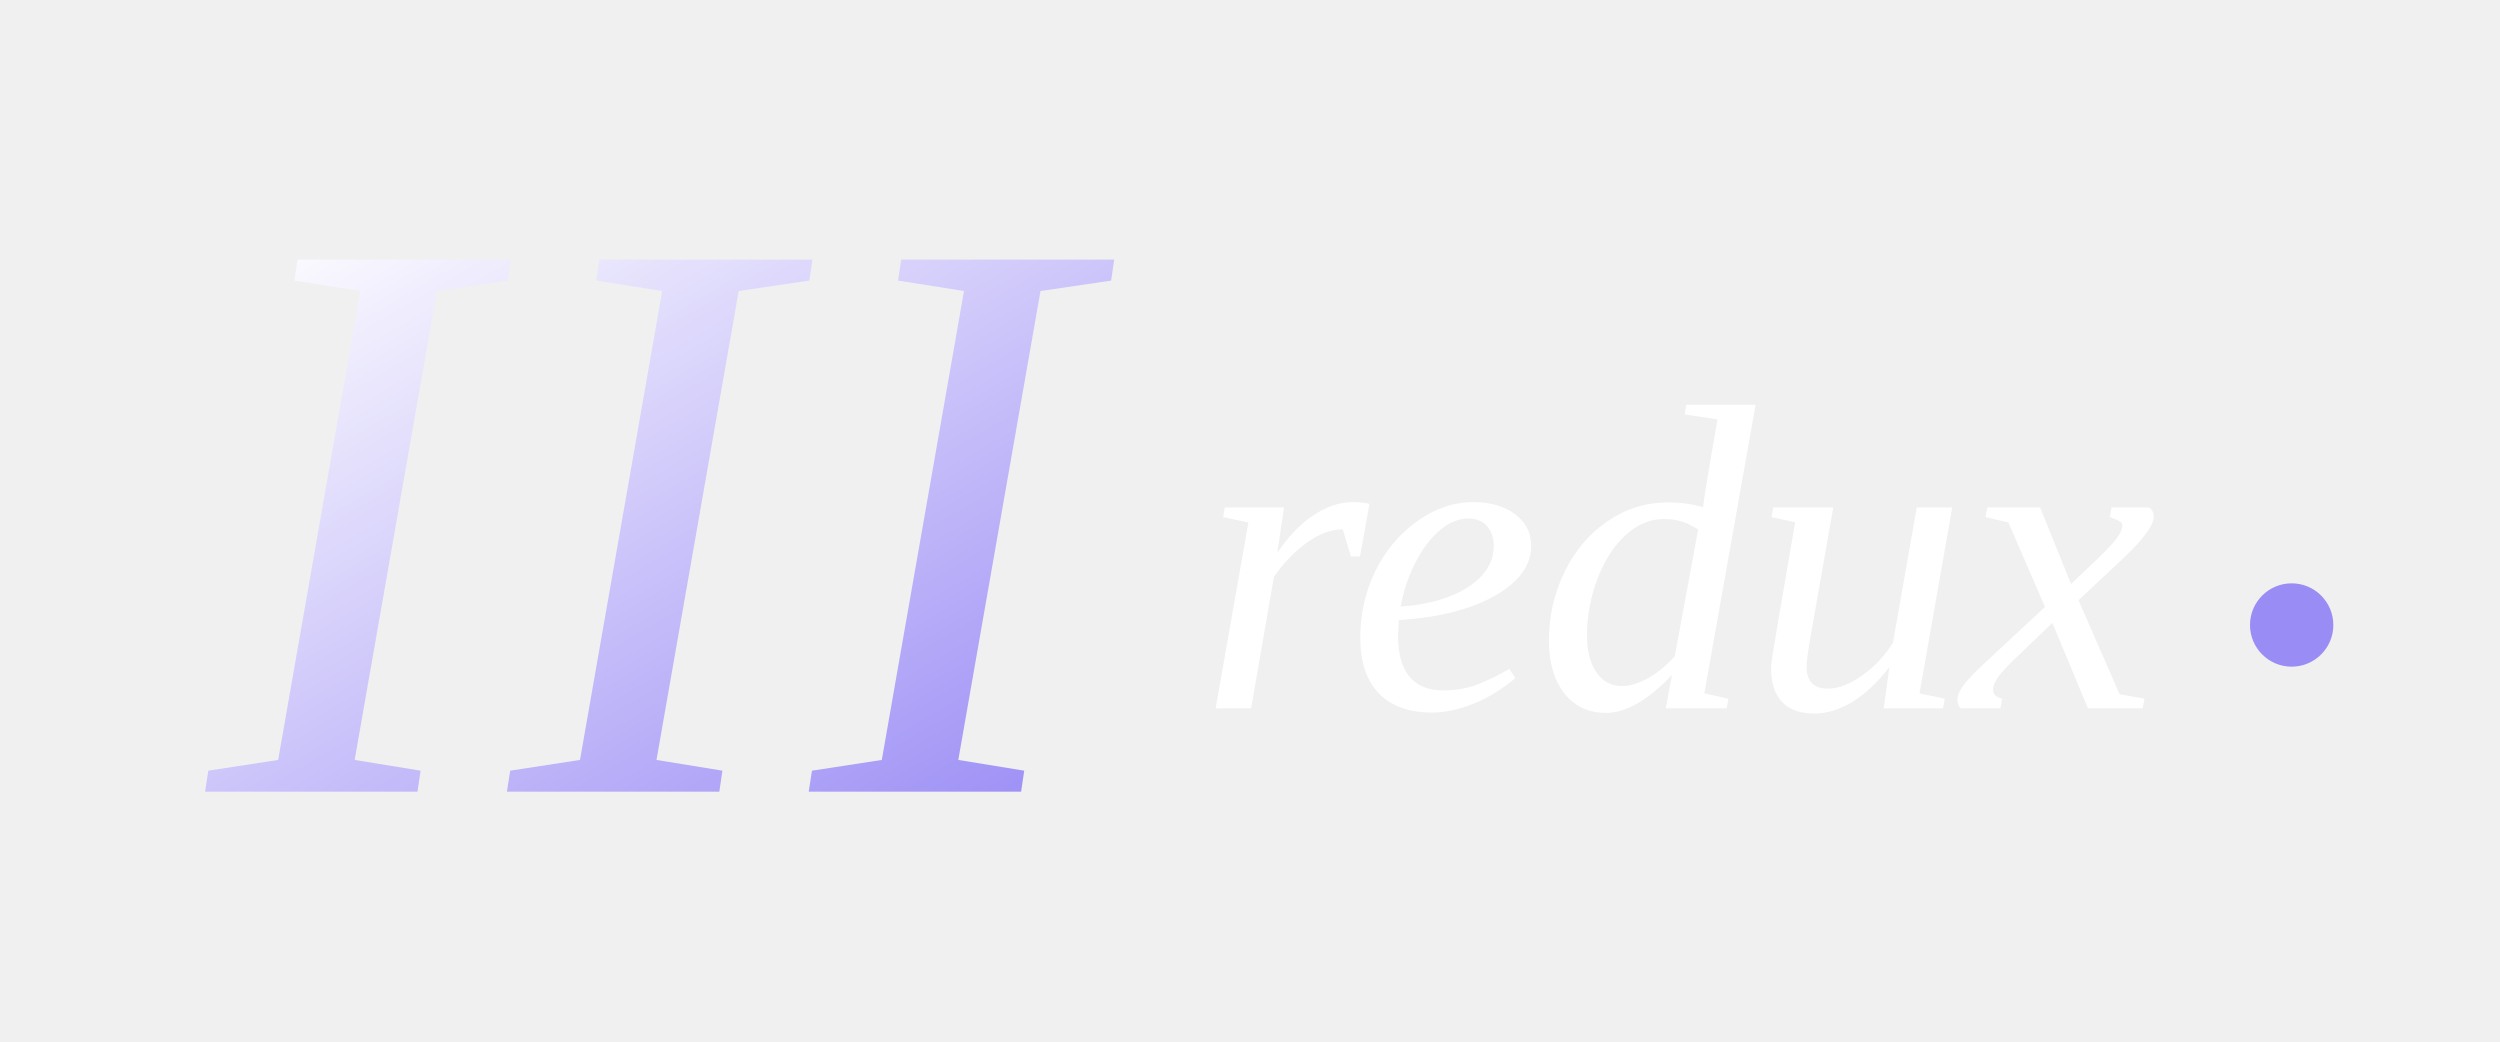
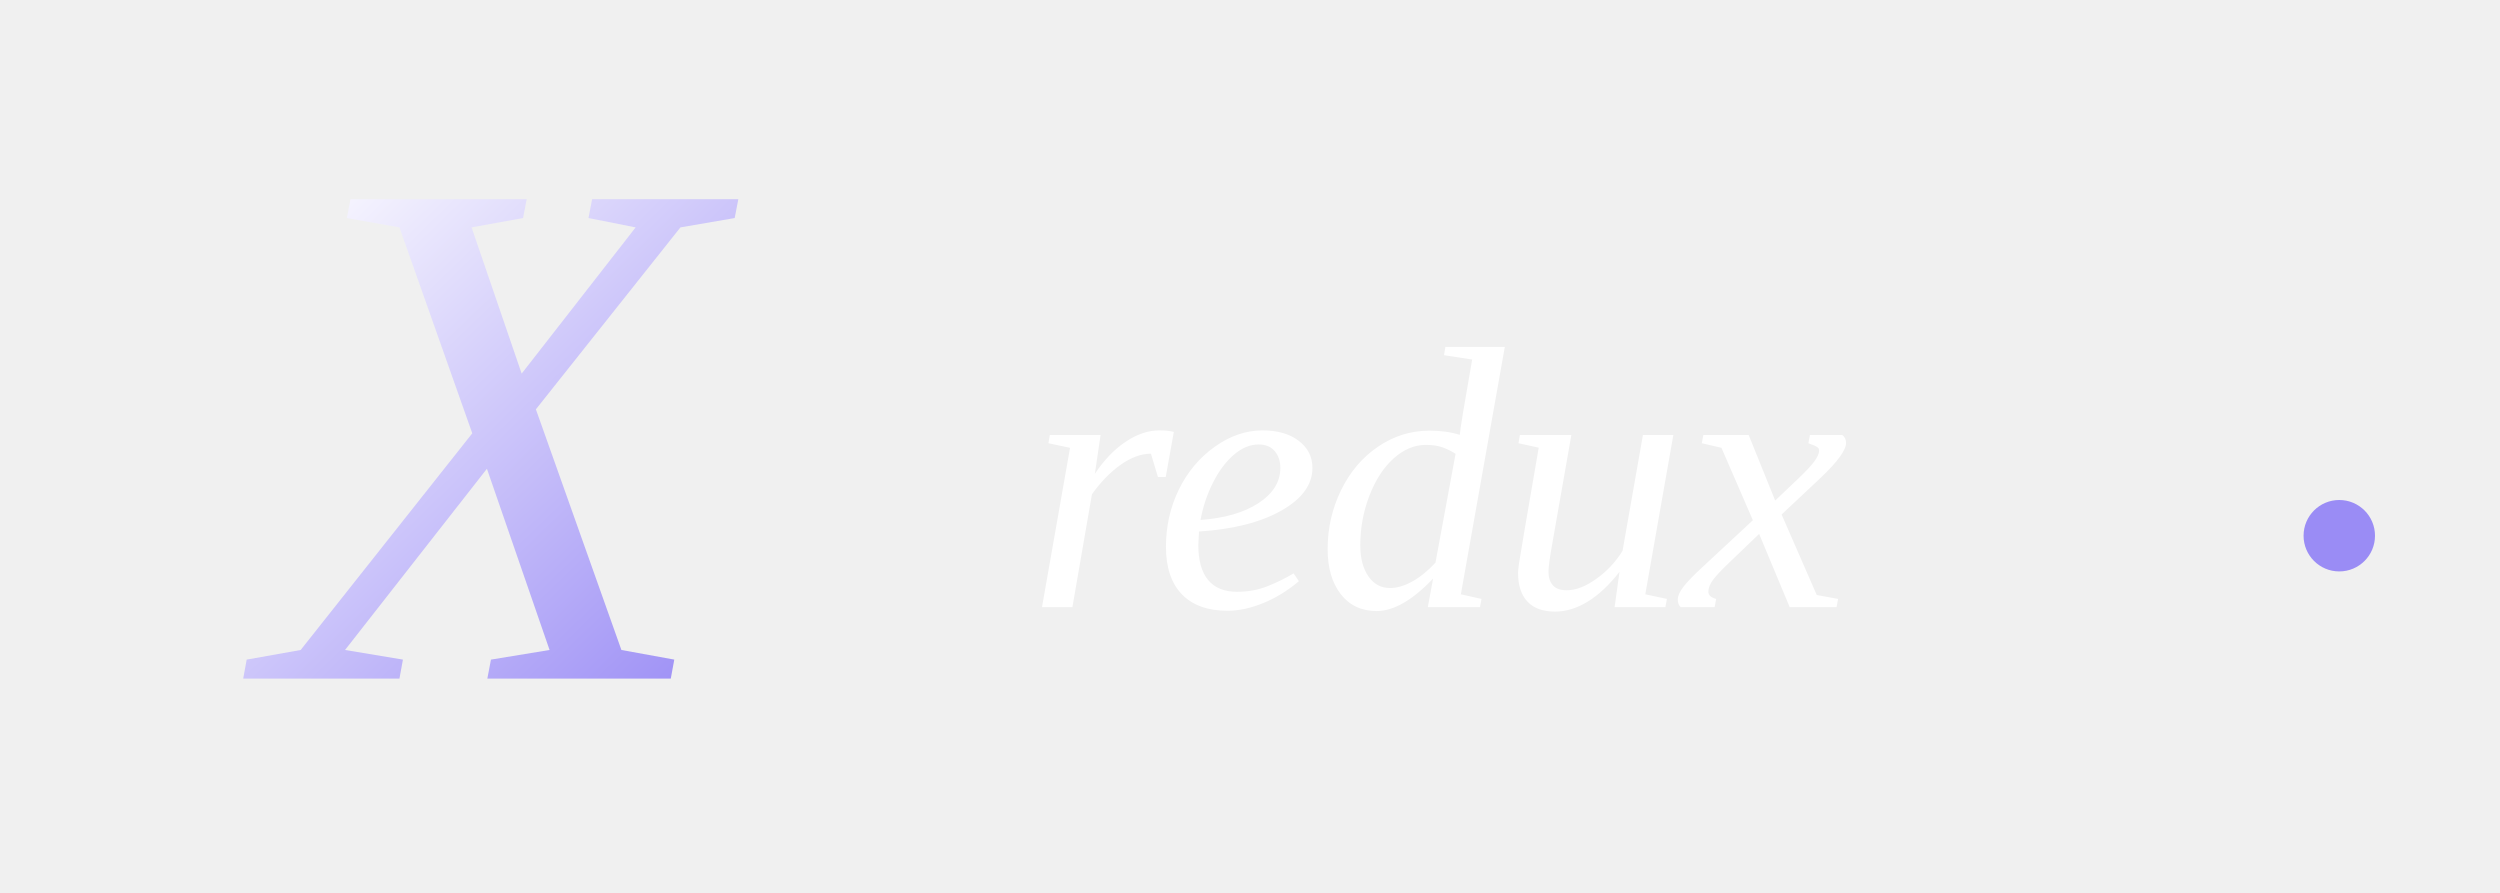
- <svg xmlns="http://www.w3.org/2000/svg" viewBox="0 0 240 100" width="240" height="100">
+ <svg xmlns="http://www.w3.org/2000/svg" viewBox="0 0 280 100" width="280" height="100">
  <defs>
    <linearGradient id="rg" x1="0%" y1="0%" x2="100%" y2="100%">
      <stop offset="0%" stop-color="#ffffff" />
      <stop offset="100%" stop-color="#9a8cf5" />
    </linearGradient>
  </defs>
-   <text x="20" y="76" font-family="Georgia, 'Times New Roman', serif" font-style="italic" font-size="78" font-weight="400" fill="url(#rg)" letter-spacing="3">III</text>
+   <text x="55" y="76" font-family="Georgia, 'Times New Roman', serif" font-style="italic" font-size="82" font-weight="400" fill="url(#rg)" text-anchor="middle" letter-spacing="-2">X</text>
  <text x="115" y="68" font-family="Georgia, 'Times New Roman', serif" font-style="italic" font-size="42" font-weight="400" fill="#ffffff" letter-spacing="-0.5">redux</text>
-   <circle cx="220" cy="60" r="4" fill="#9a8cf5" />
+   <circle cx="262" cy="60" r="4" fill="#9a8cf5" />
</svg>
